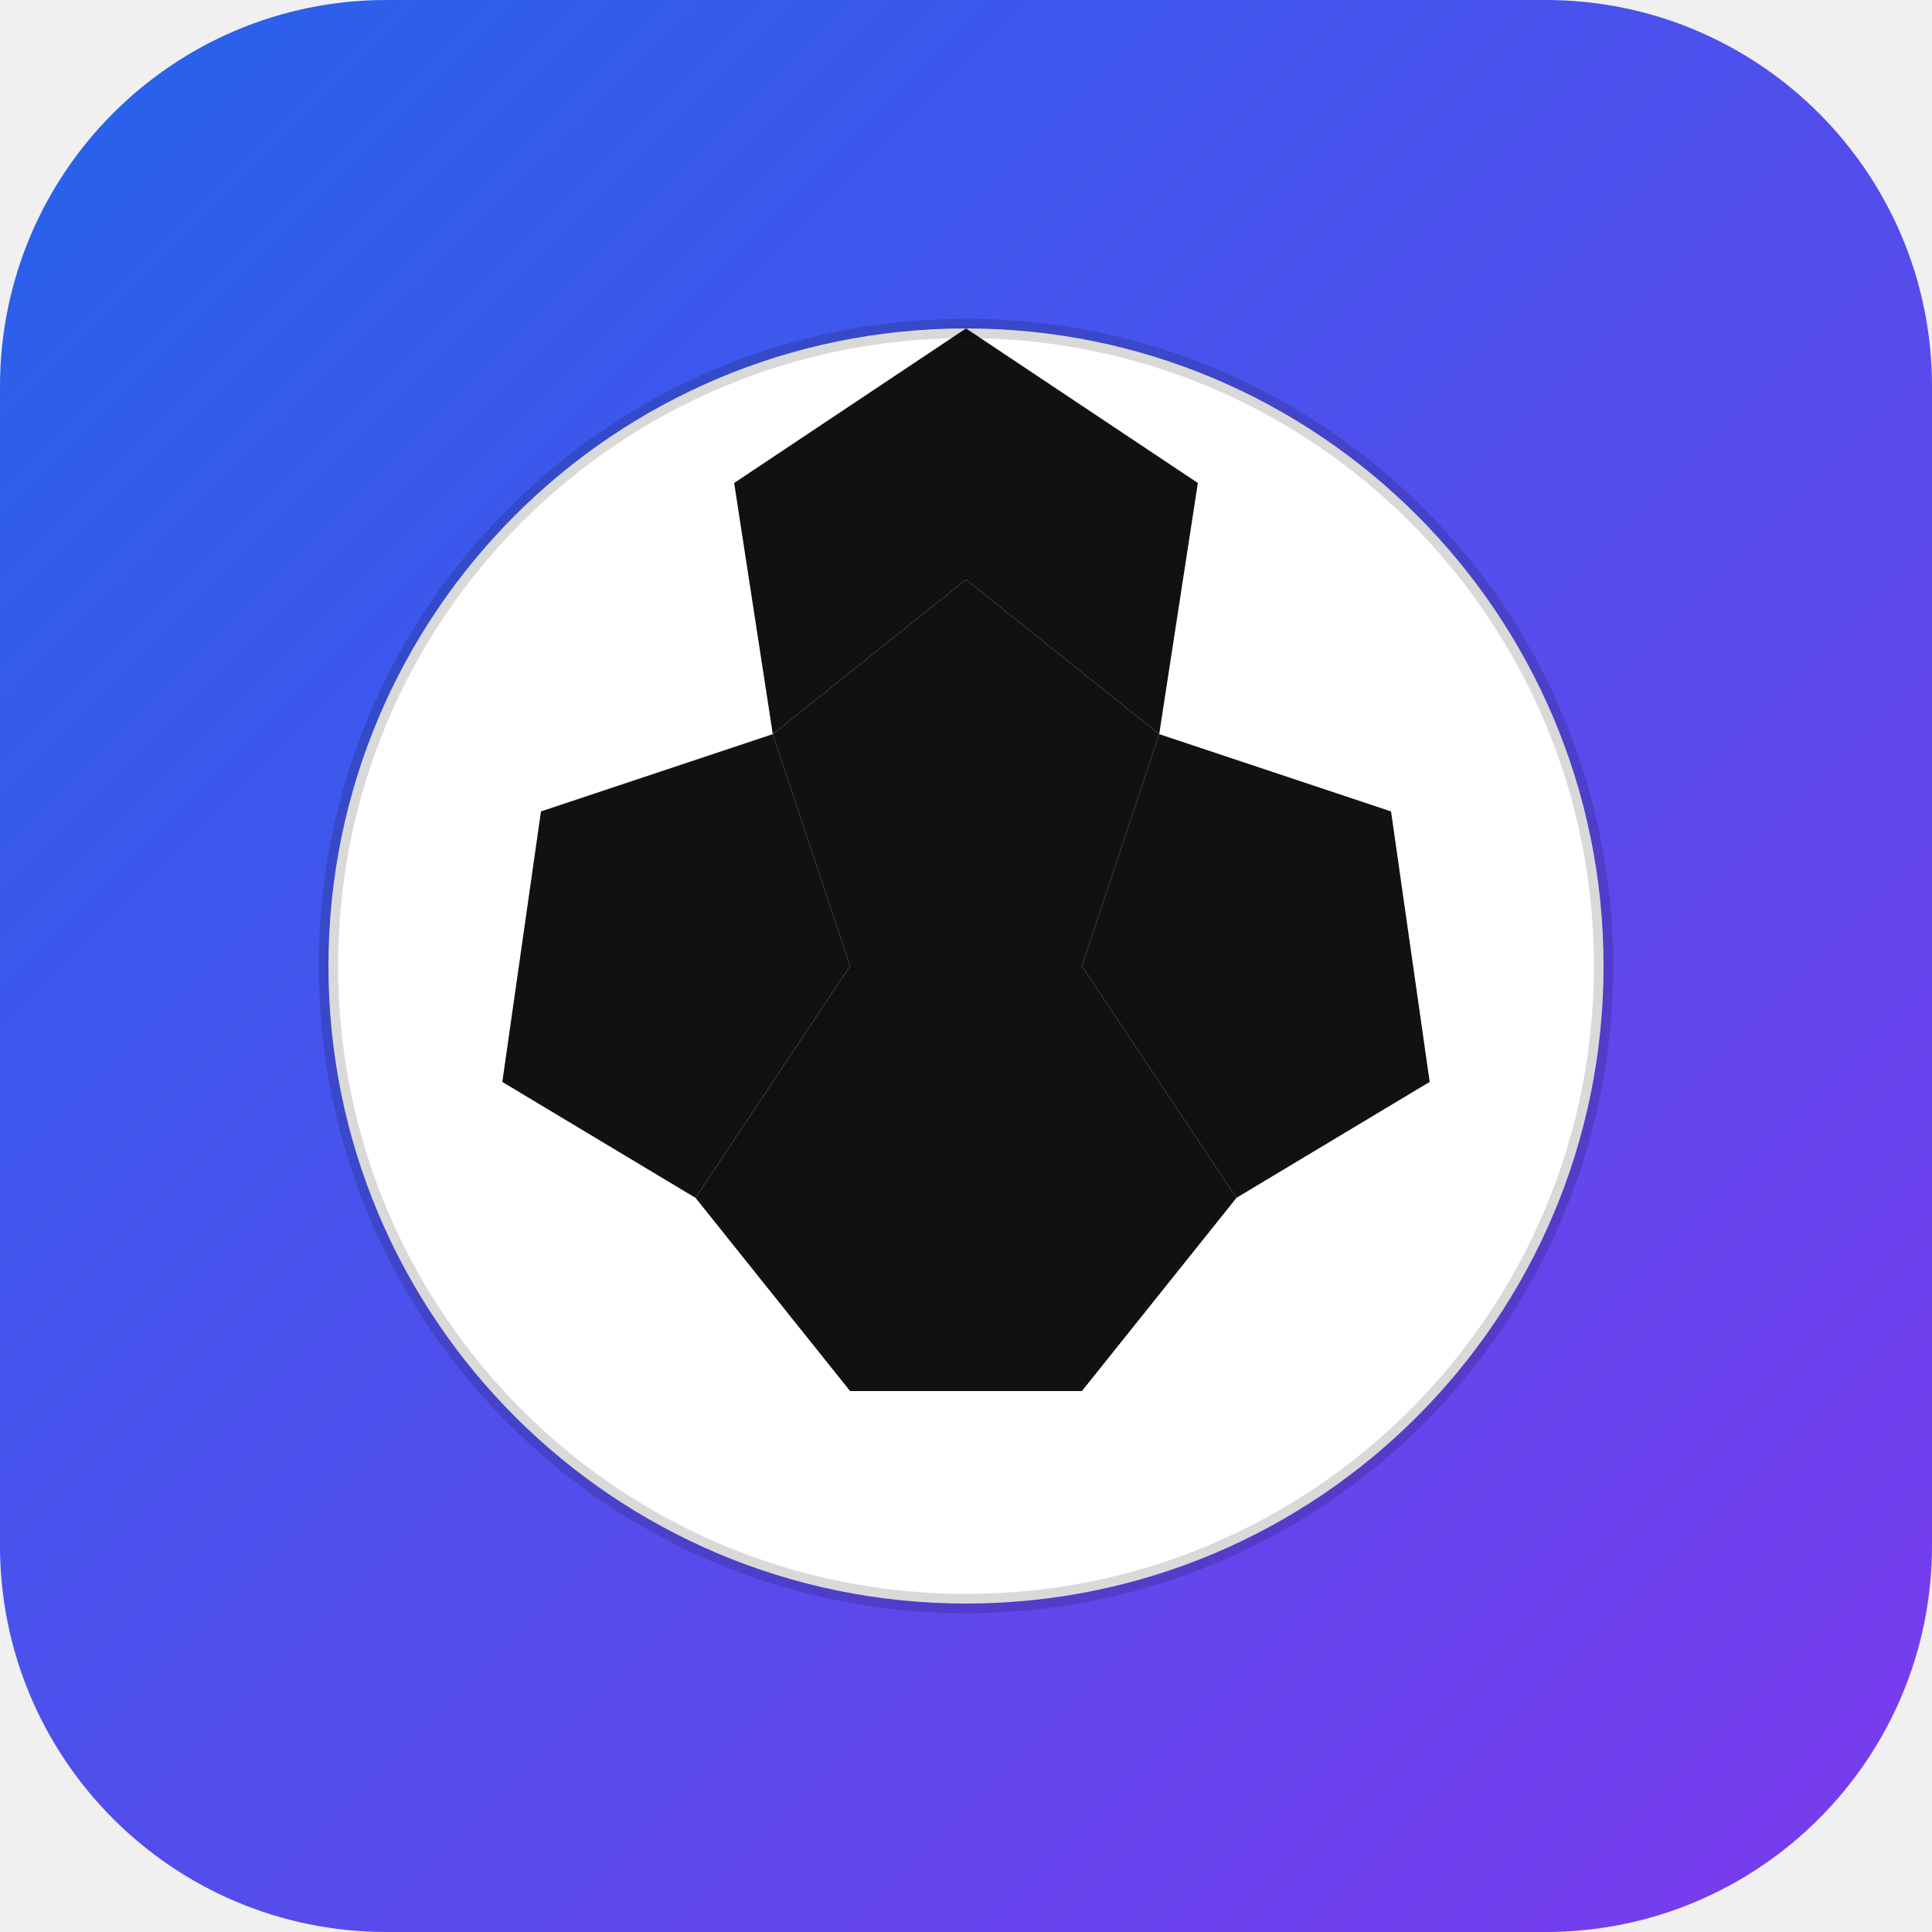
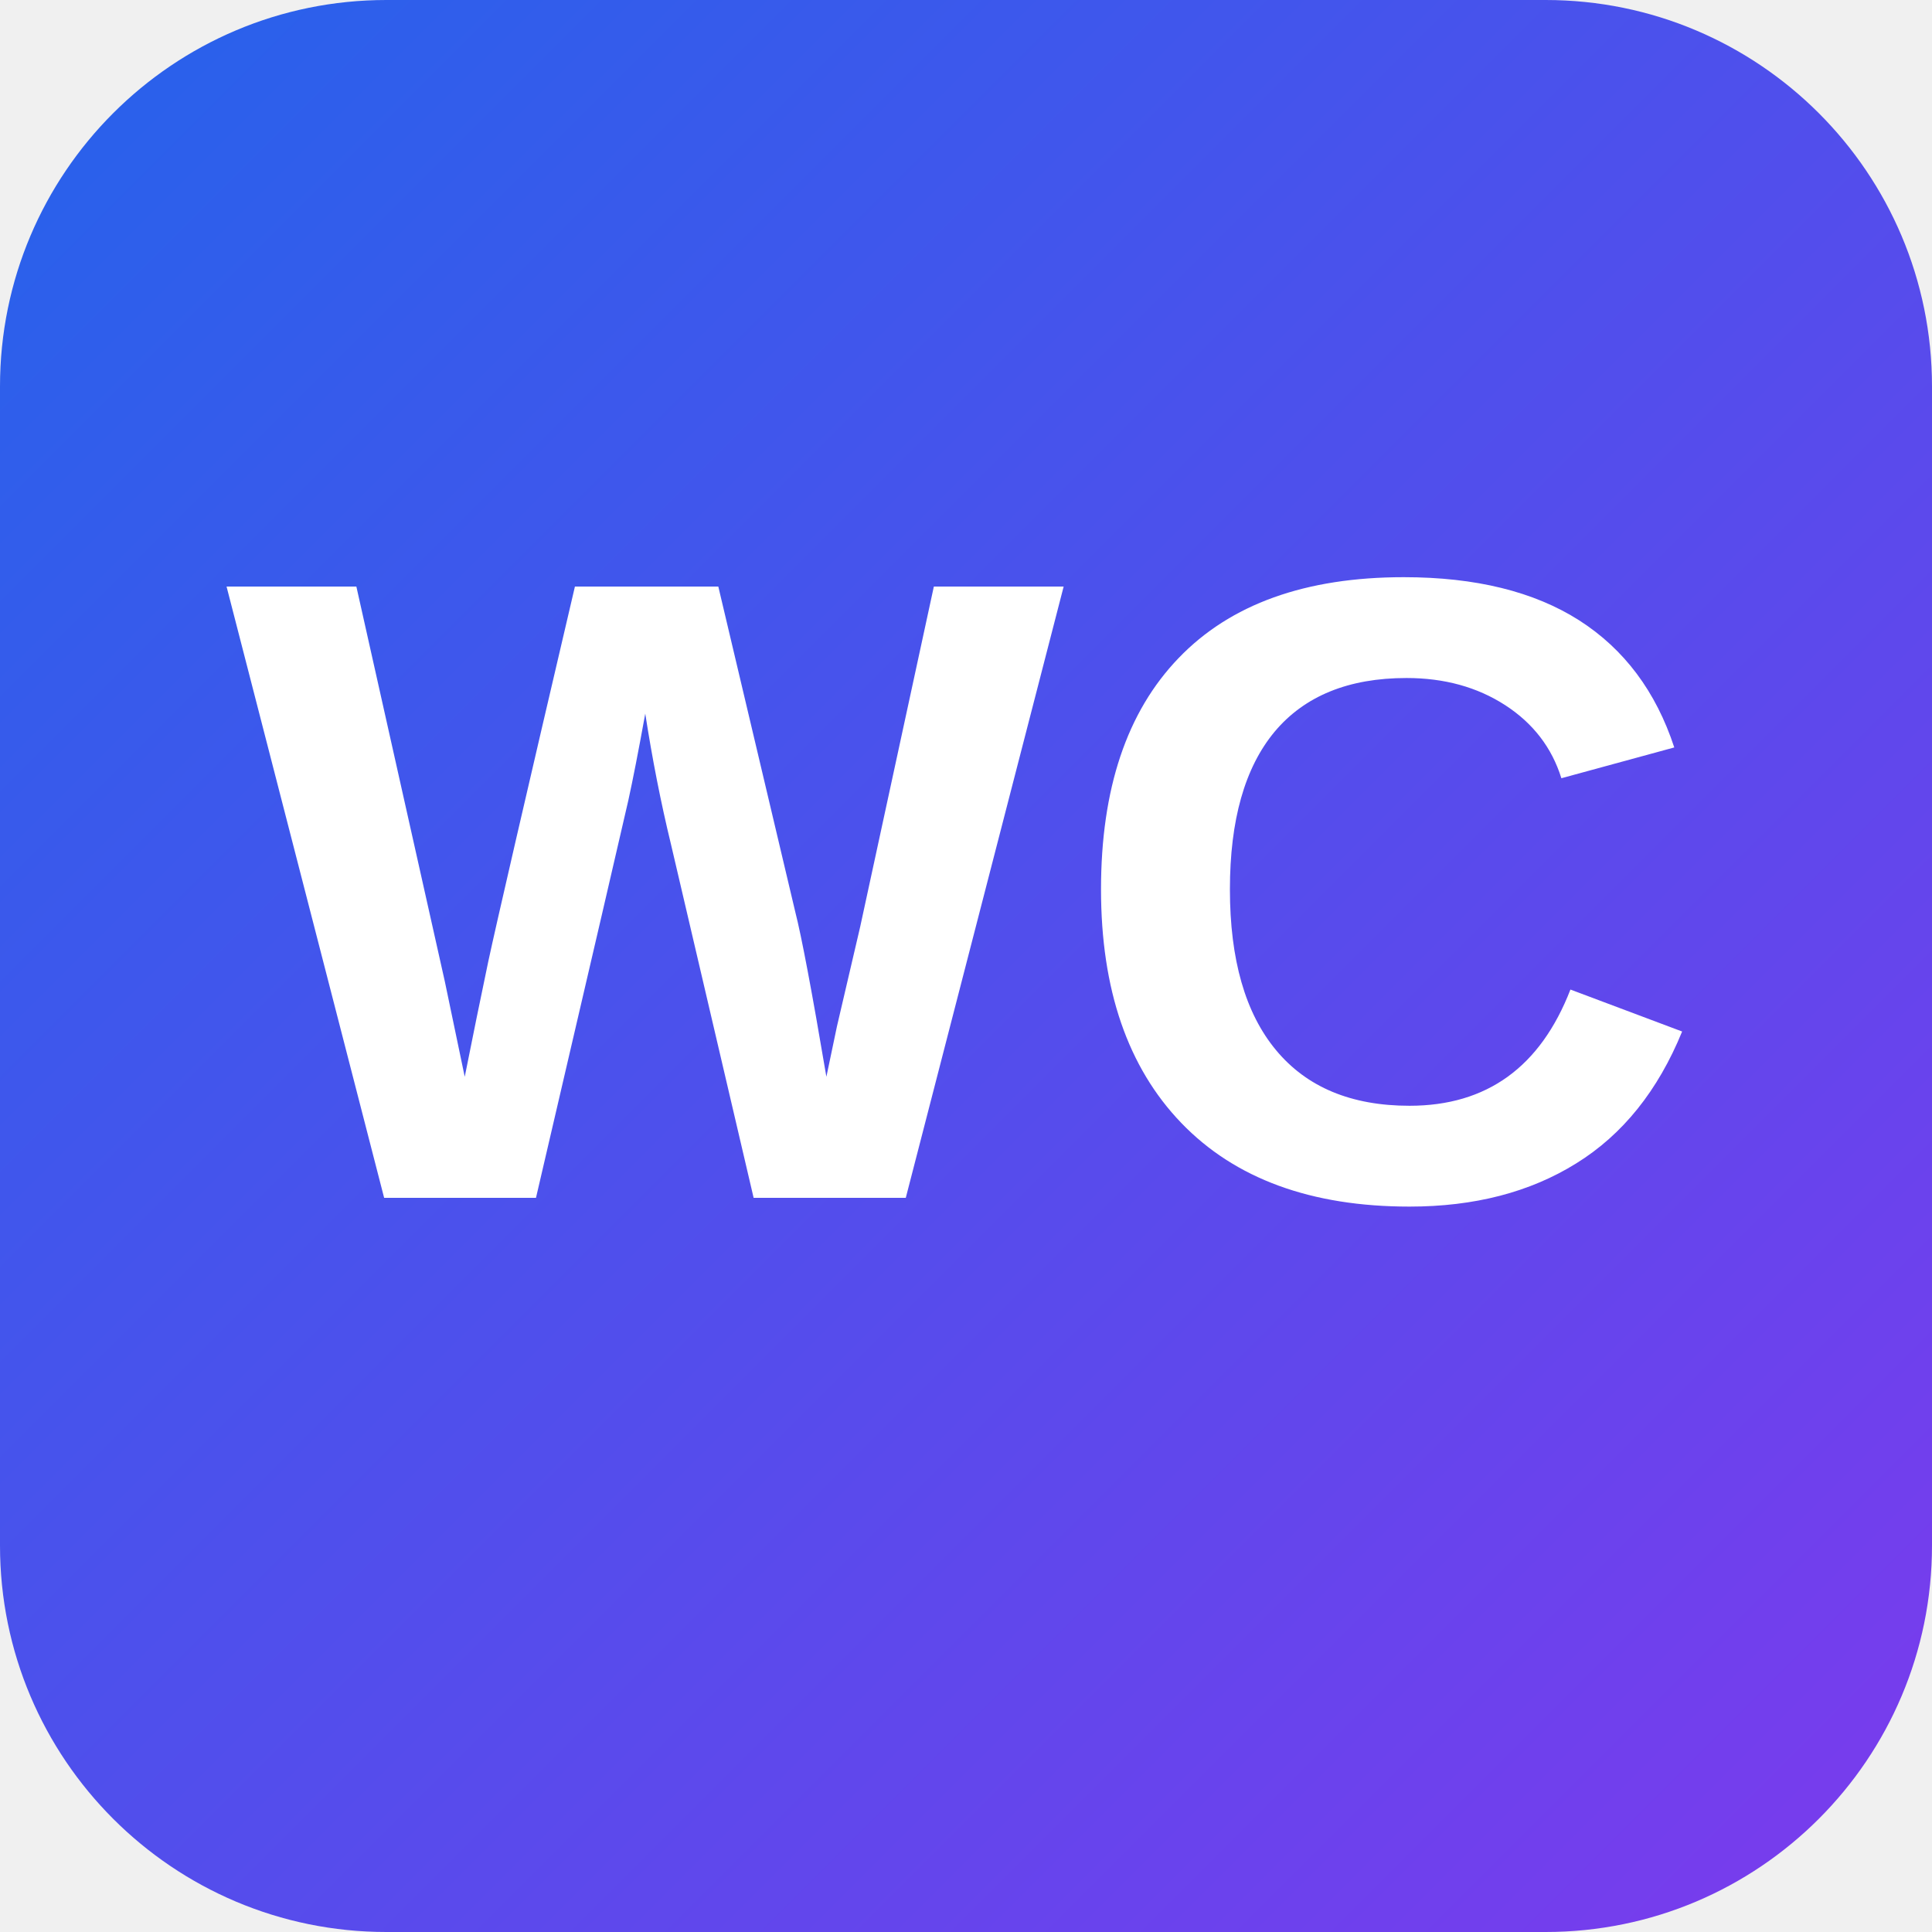
<svg xmlns="http://www.w3.org/2000/svg" viewBox="0 0 100 100">
  <defs>
    <linearGradient id="bg" x1="0%" y1="0%" x2="100%" y2="100%">
      <stop offset="0%" stop-color="#2563EB" />
      <stop offset="100%" stop-color="#7C3AED" />
    </linearGradient>
-     <clipPath id="ball-clip">
-       <circle cx="50" cy="50" r="33" />
-     </clipPath>
  </defs>
  <rect width="100" height="100" rx="20" fill="url(#bg)" />
-   <circle cx="50" cy="50" r="33" fill="white" />
-   <g clip-path="url(#ball-clip)">
-     <polygon points="50,30 60,38 56,50 44,50 40,38" fill="#111" />
-     <polygon points="50,17 62,25 60,38 50,30 40,38 38,25" fill="#111" />
-     <polygon points="44,50 40,38 28,42 26,56 36,62" fill="#111" />
-     <polygon points="56,50 60,38 72,42 74,56 64,62" fill="#111" />
-     <polygon points="44,50 36,62 44,72 56,72 64,62 56,50" fill="#111" />
-   </g>
-   <circle cx="50" cy="50" r="33" fill="none" stroke="rgba(0,0,0,0.15)" stroke-width="1" />
+   <text x="50" y="62" text-anchor="middle" font-family="Arial Black, Arial, sans-serif" font-weight="900" font-size="46" fill="#fff">WC</text>
</svg>
